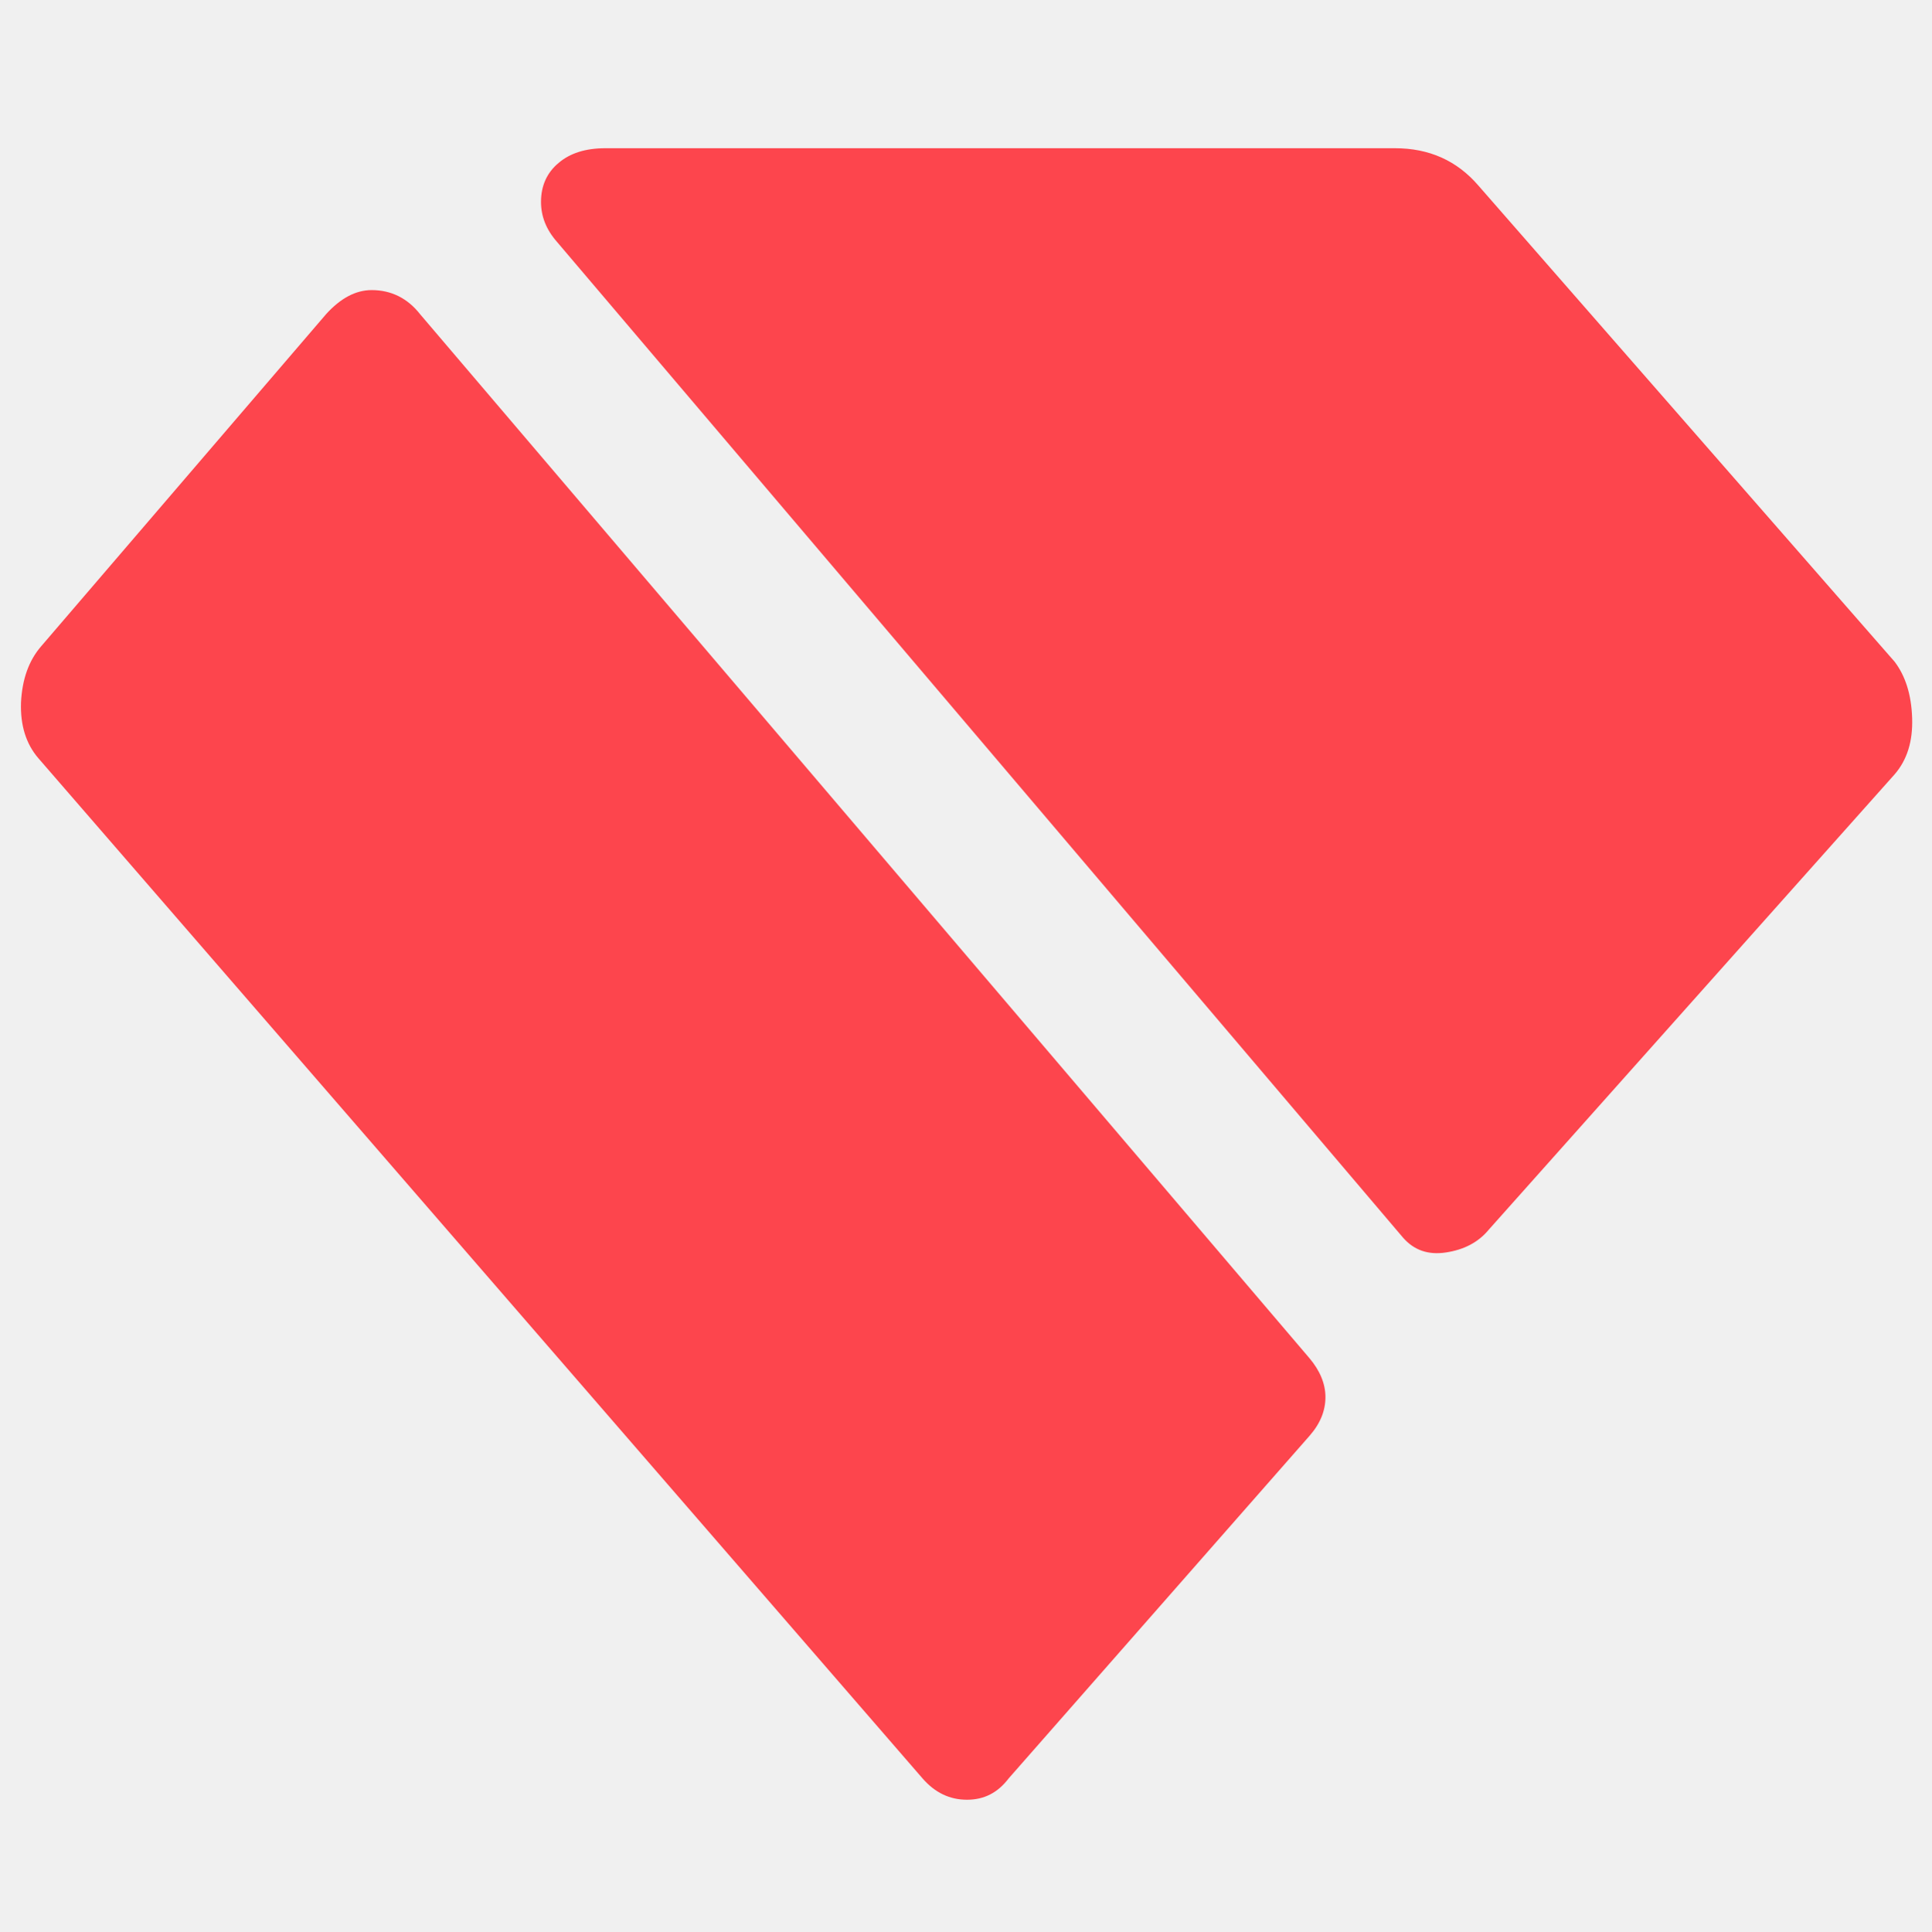
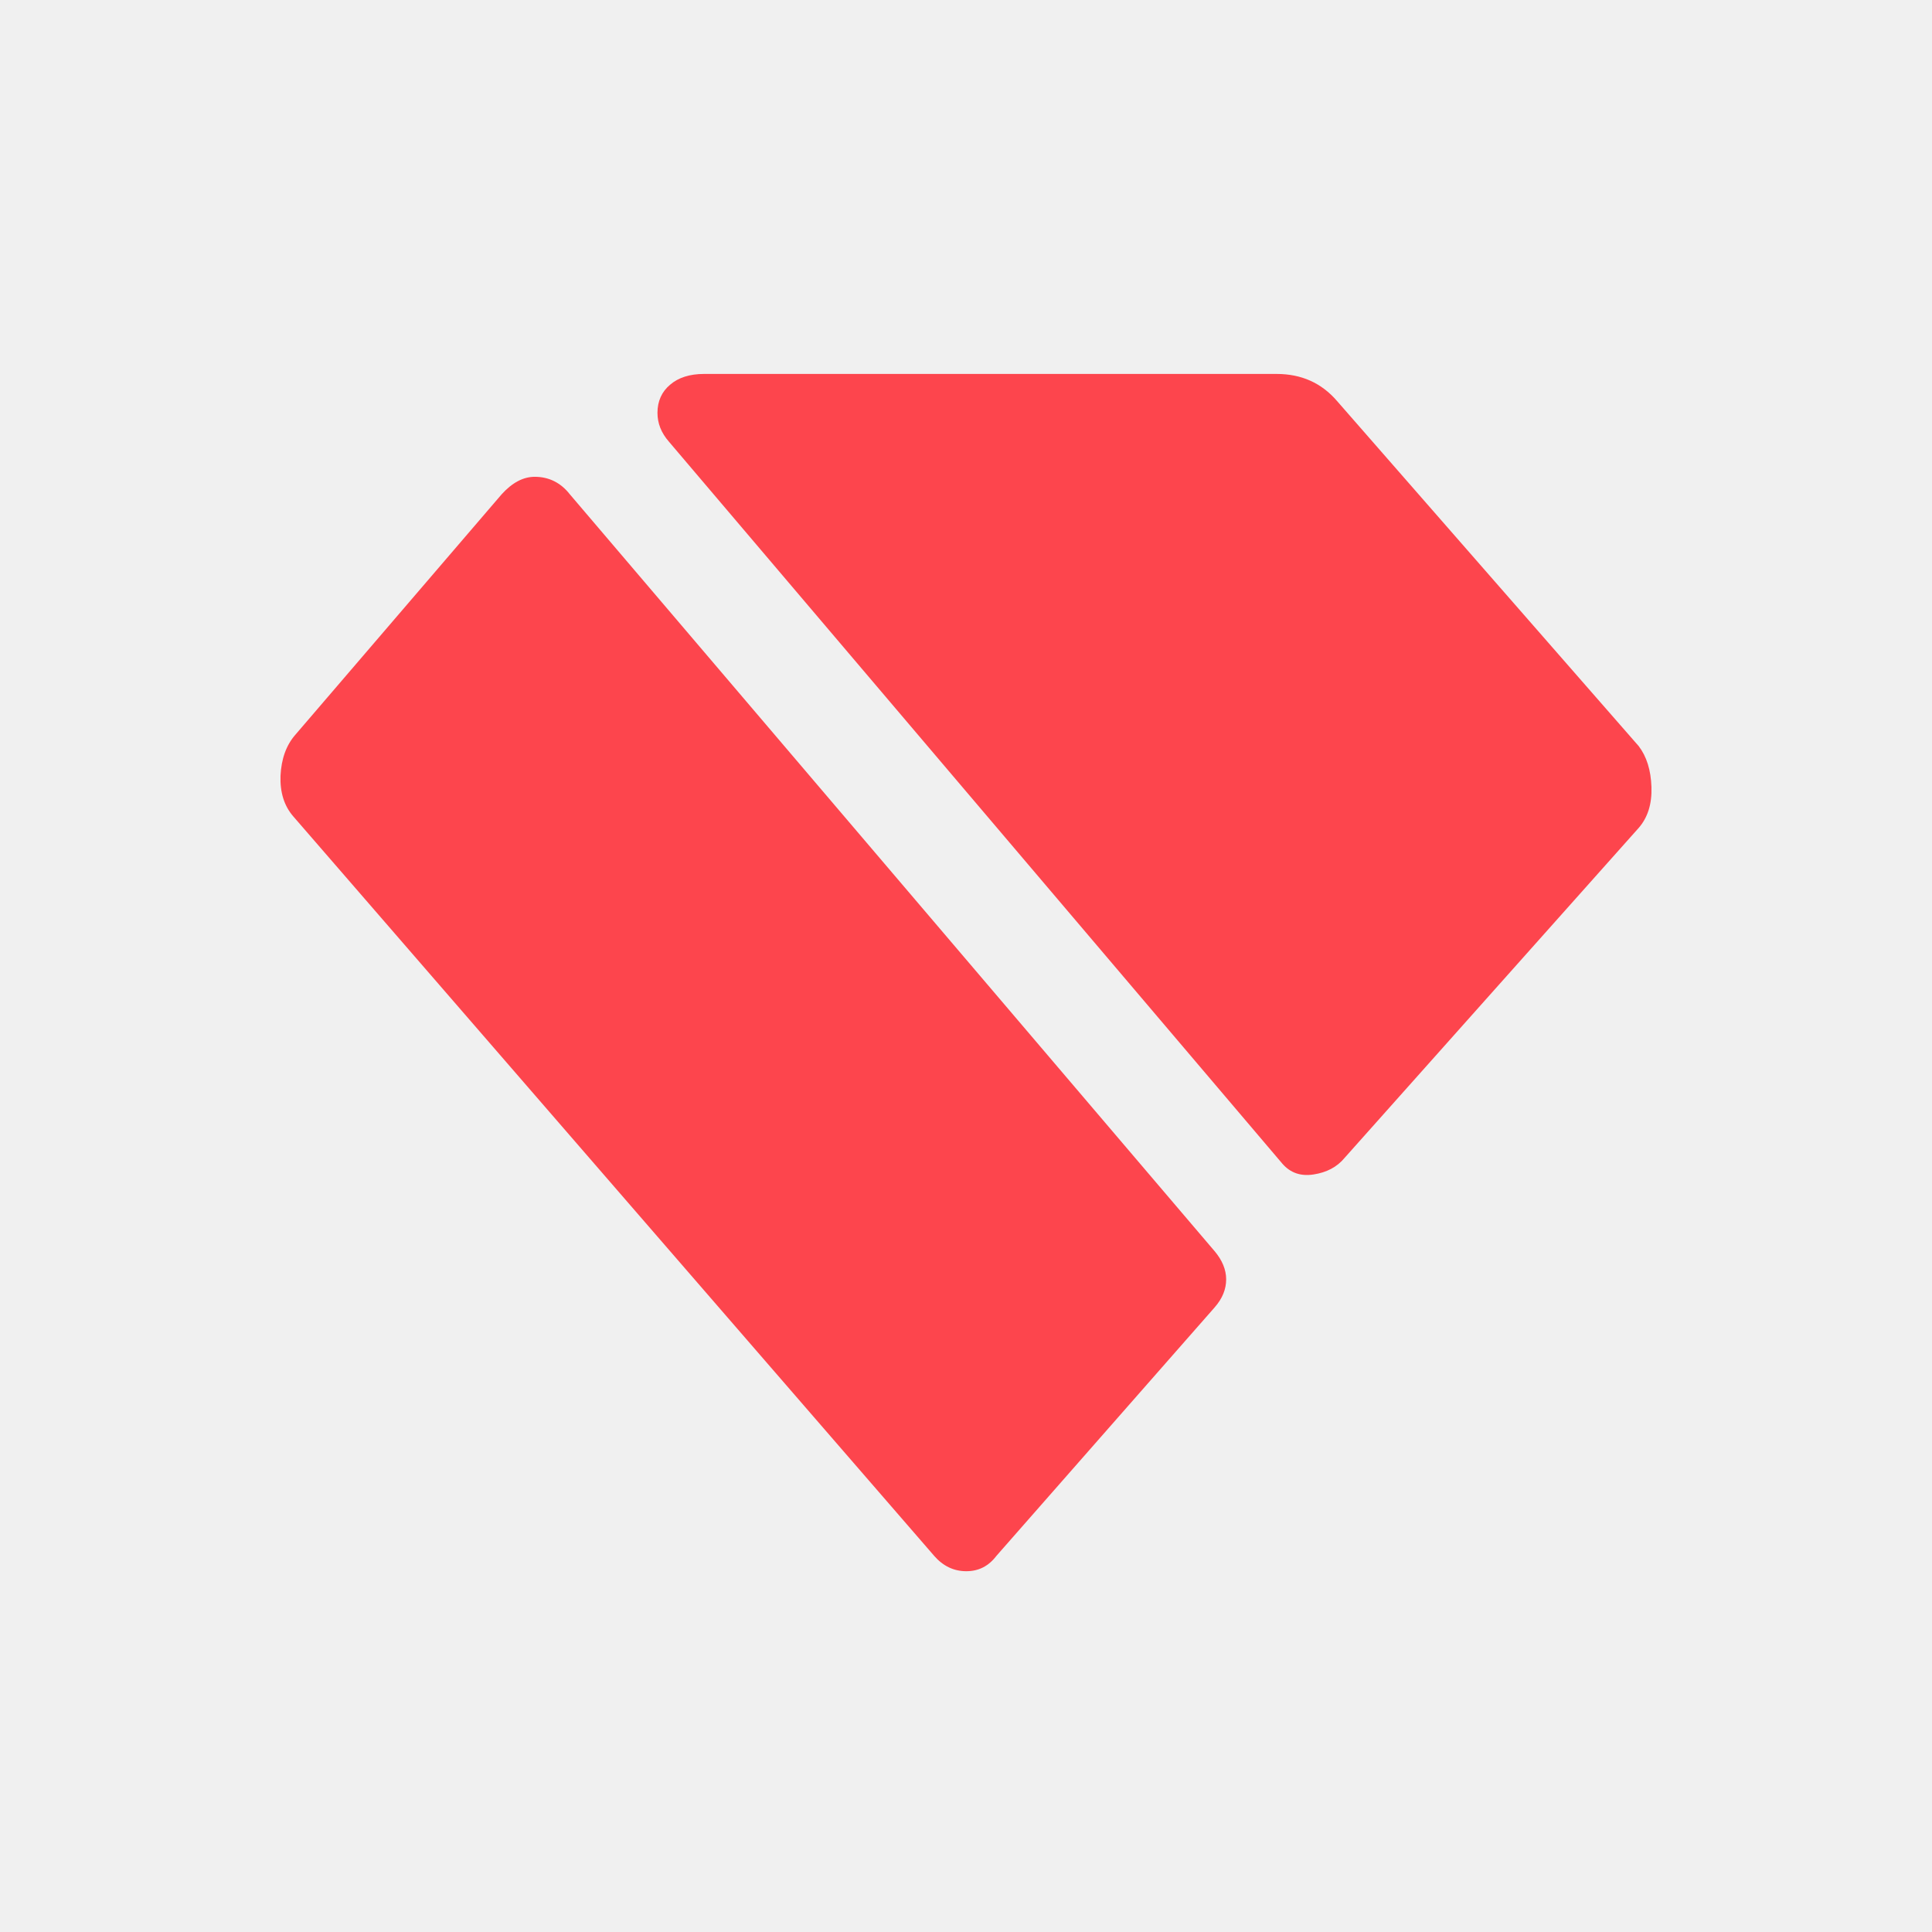
- <svg xmlns="http://www.w3.org/2000/svg" width="580" height="580" viewBox="0 0 580 580" fill="none" version="1.1" id="svg5">
-   <g clip-path="url(#clip0_3416_5555)" id="g5" transform="translate(6,44)">
-     <path d="M 415.383,327.715 161.278,28.644 c -3.28,-3.735 -4.803,-7.704 -4.803,-12.024 0,-4.786 1.757,-8.755 5.272,-11.673 3.397,-2.918 8.083,-4.436 14.058,-4.436 h 237.118 c 10.31,0 18.628,3.735 25.071,11.206 L 562.996,154.716 c 3.281,4.319 5.038,9.922 5.272,16.926 0.235,7.004 -1.523,12.607 -5.272,16.926 L 441.157,325.263 c -3.163,3.852 -7.498,6.07 -12.887,6.887 -5.389,0.818 -9.606,-0.7 -12.887,-4.435 z" fill="#fcfcfc" id="path1" style="fill:#fd454d;fill-opacity:1" />
-     <path d="M 271.051,490.091 5.582,183.782 C 1.833,179.463 0.075,173.86 0.31,166.973 0.661,159.969 2.653,154.366 6.402,150.046 L 91.924,50.356 c 4.335,-4.786 8.903,-7.237 13.706,-7.237 5.858,0 10.778,2.451 14.527,7.237 l 267.11,313.546 c 3.163,3.735 4.803,7.704 4.803,11.673 0,4.086 -1.523,7.938 -4.803,11.674 l -90.326,102.842 c -3.28,4.319 -7.38,6.42 -12.535,6.42 -5.155,0 -9.606,-2.101 -13.355,-6.42 z" fill="#fcfcfc" id="path2" style="fill:#fd454d;fill-opacity:1" />
-     <mask id="mask0_3416_5555" maskUnits="userSpaceOnUse" x="723" y="0" width="2286" height="507">
-       <path d="M 3008.29,0.511 H 723.289 V 506.511 H 3008.29 Z" fill="#ffffff" id="path3" />
-     </mask>
-   </g>
-   <defs id="defs5">
-     <clipPath id="clip0_3416_5555">
-       <rect width="3008" height="506" fill="#ffffff" transform="translate(0.289062,0.51123)" id="rect5" x="0" y="0" />
-     </clipPath>
-   </defs>
+ <svg xmlns="http://www.w3.org/2000/svg" width="62" height="62" fill="#fd454d">
+   <path d="M41.155 37.347L21.471 14.179c-.254-.289-.372-.597-.372-.931 0-.371.136-.678.408-.904.263-.226.626-.344 1.089-.344h18.368c.799 0 1.443.289 1.942.868l9.683 11.077c.254.335.39.769.408 1.311s-.118.977-.408 1.311l-9.438 10.589c-.245.298-.581.47-.998.534s-.744-.054-.998-.343zm-11.18 12.578L9.41 26.197c-.29-.335-.427-.769-.408-1.302.027-.543.182-.977.472-1.311l6.625-7.722c.336-.371.69-.561 1.062-.561.454 0 .835.19 1.125.561L38.977 40.15c.245.289.372.597.372.904 0 .316-.118.615-.372.904l-6.997 7.967c-.254.334-.572.497-.971.497s-.744-.163-1.035-.497z" />
</svg>
